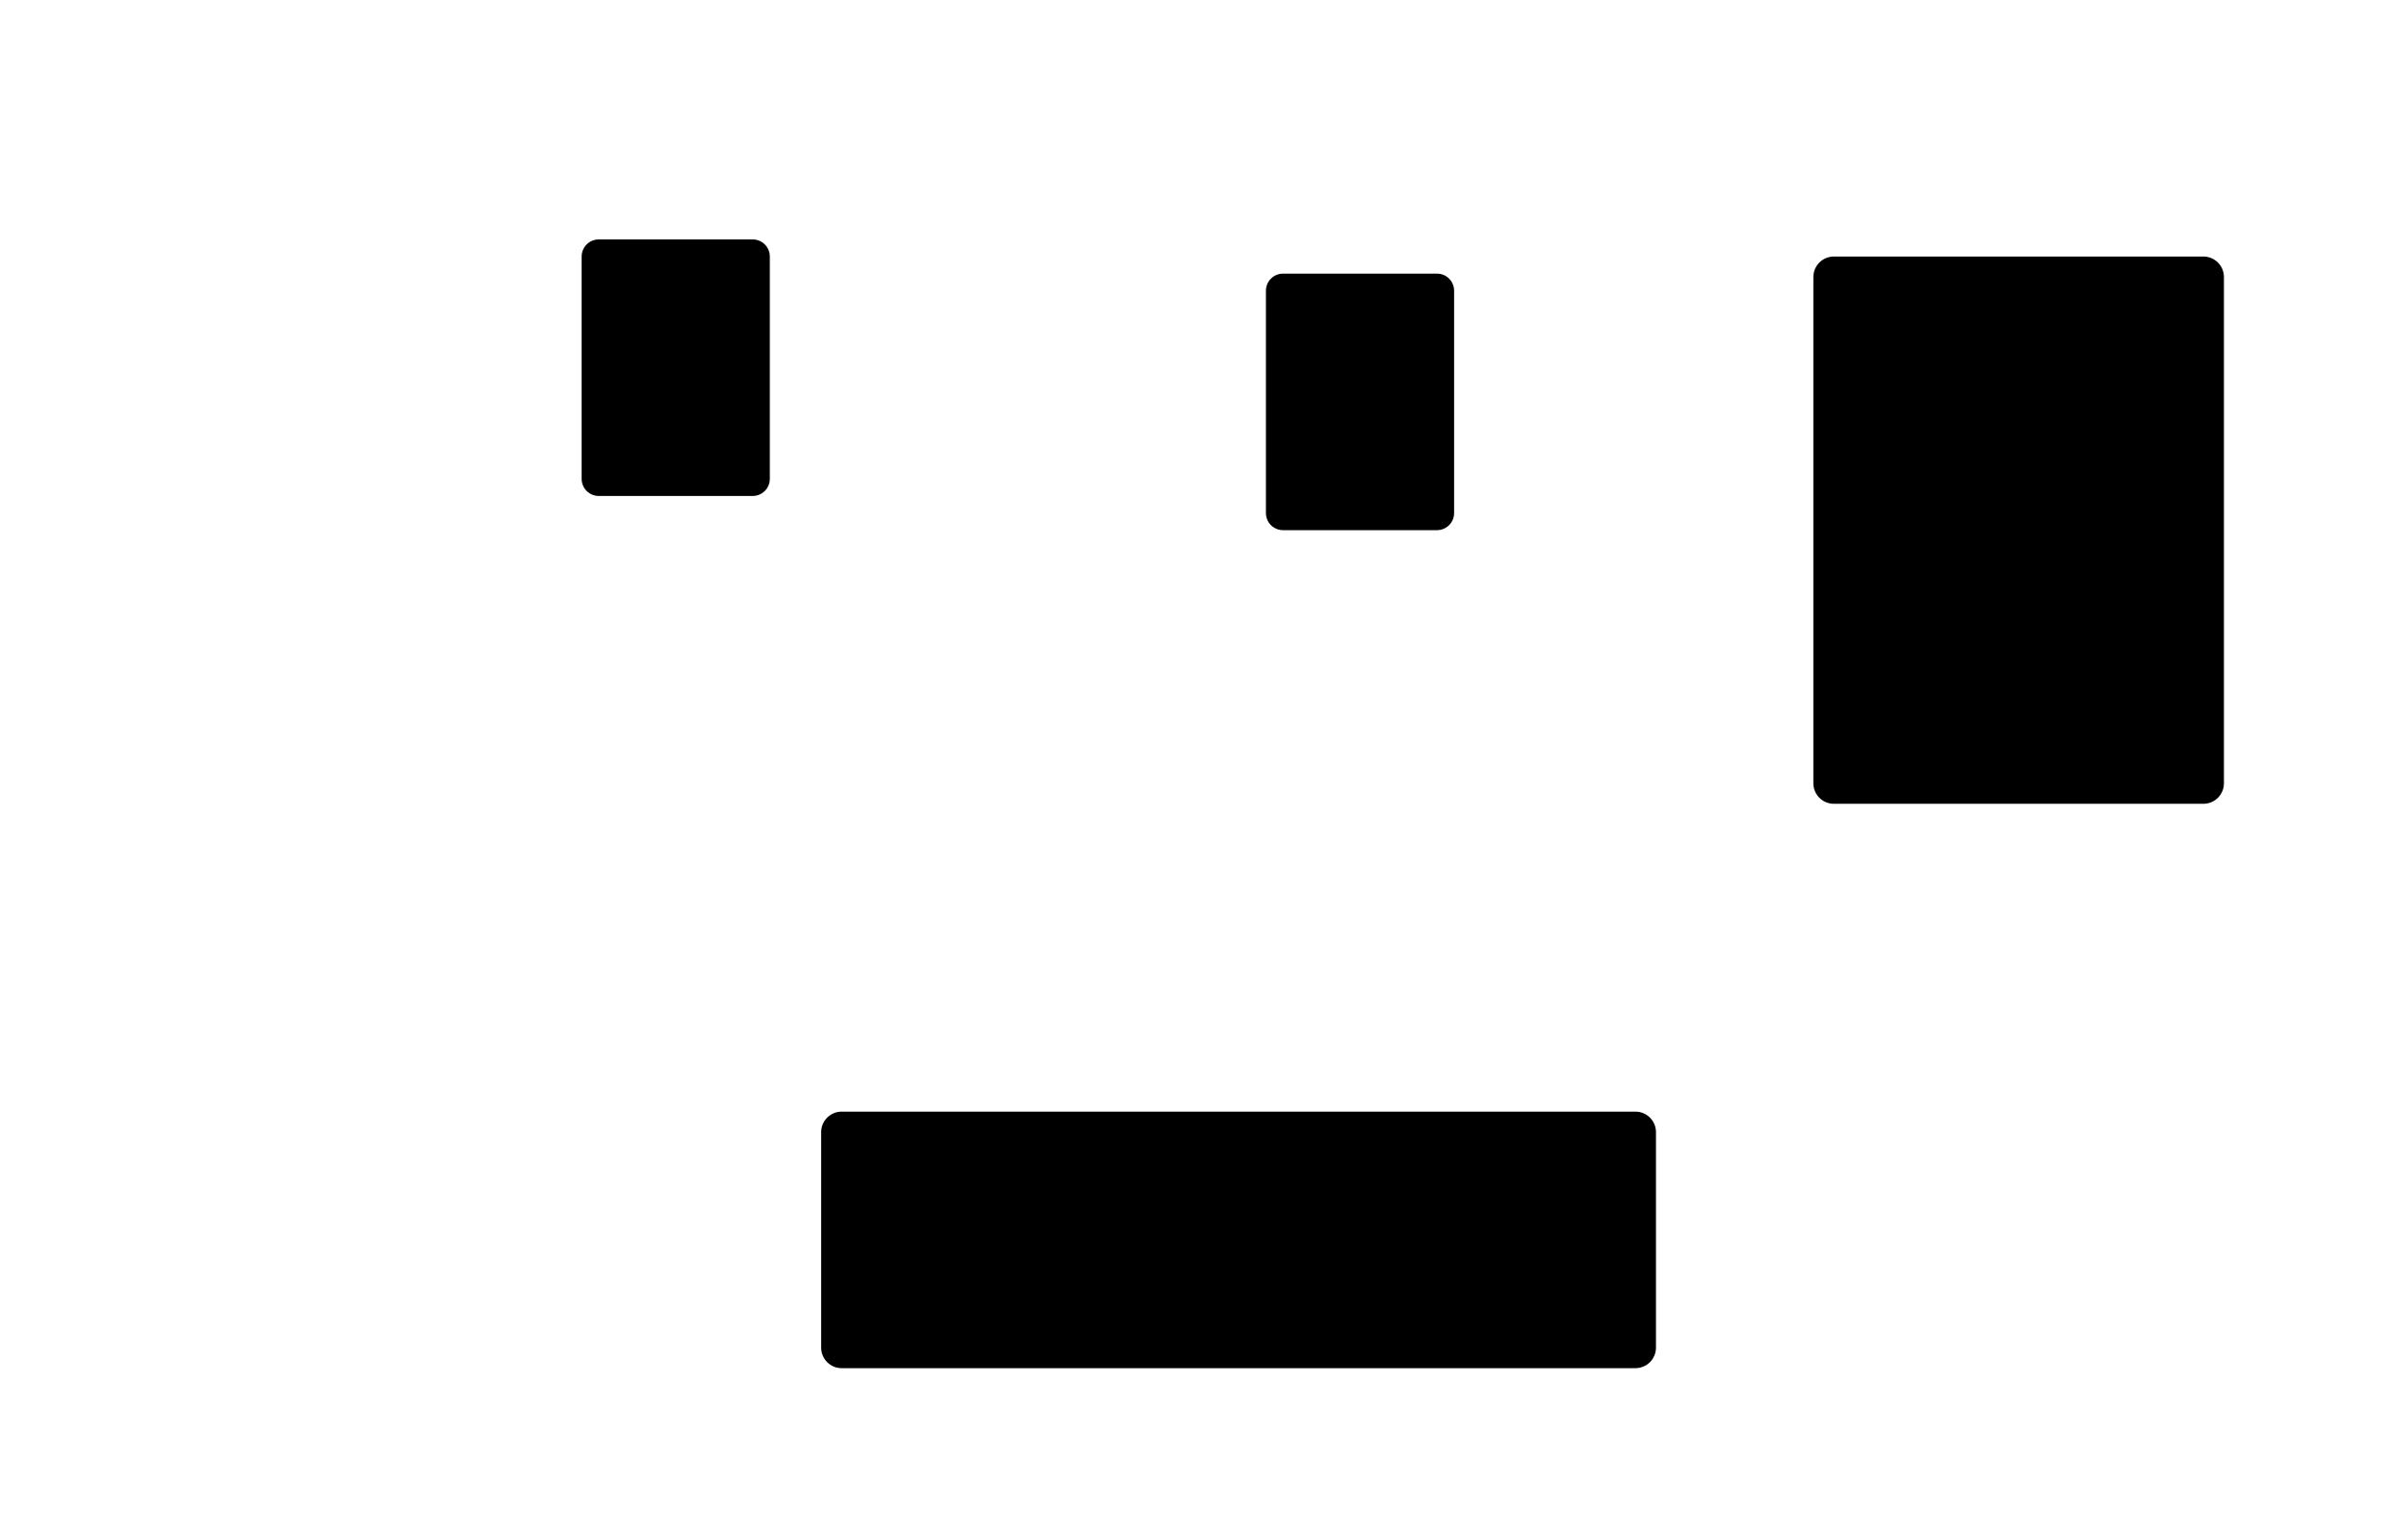
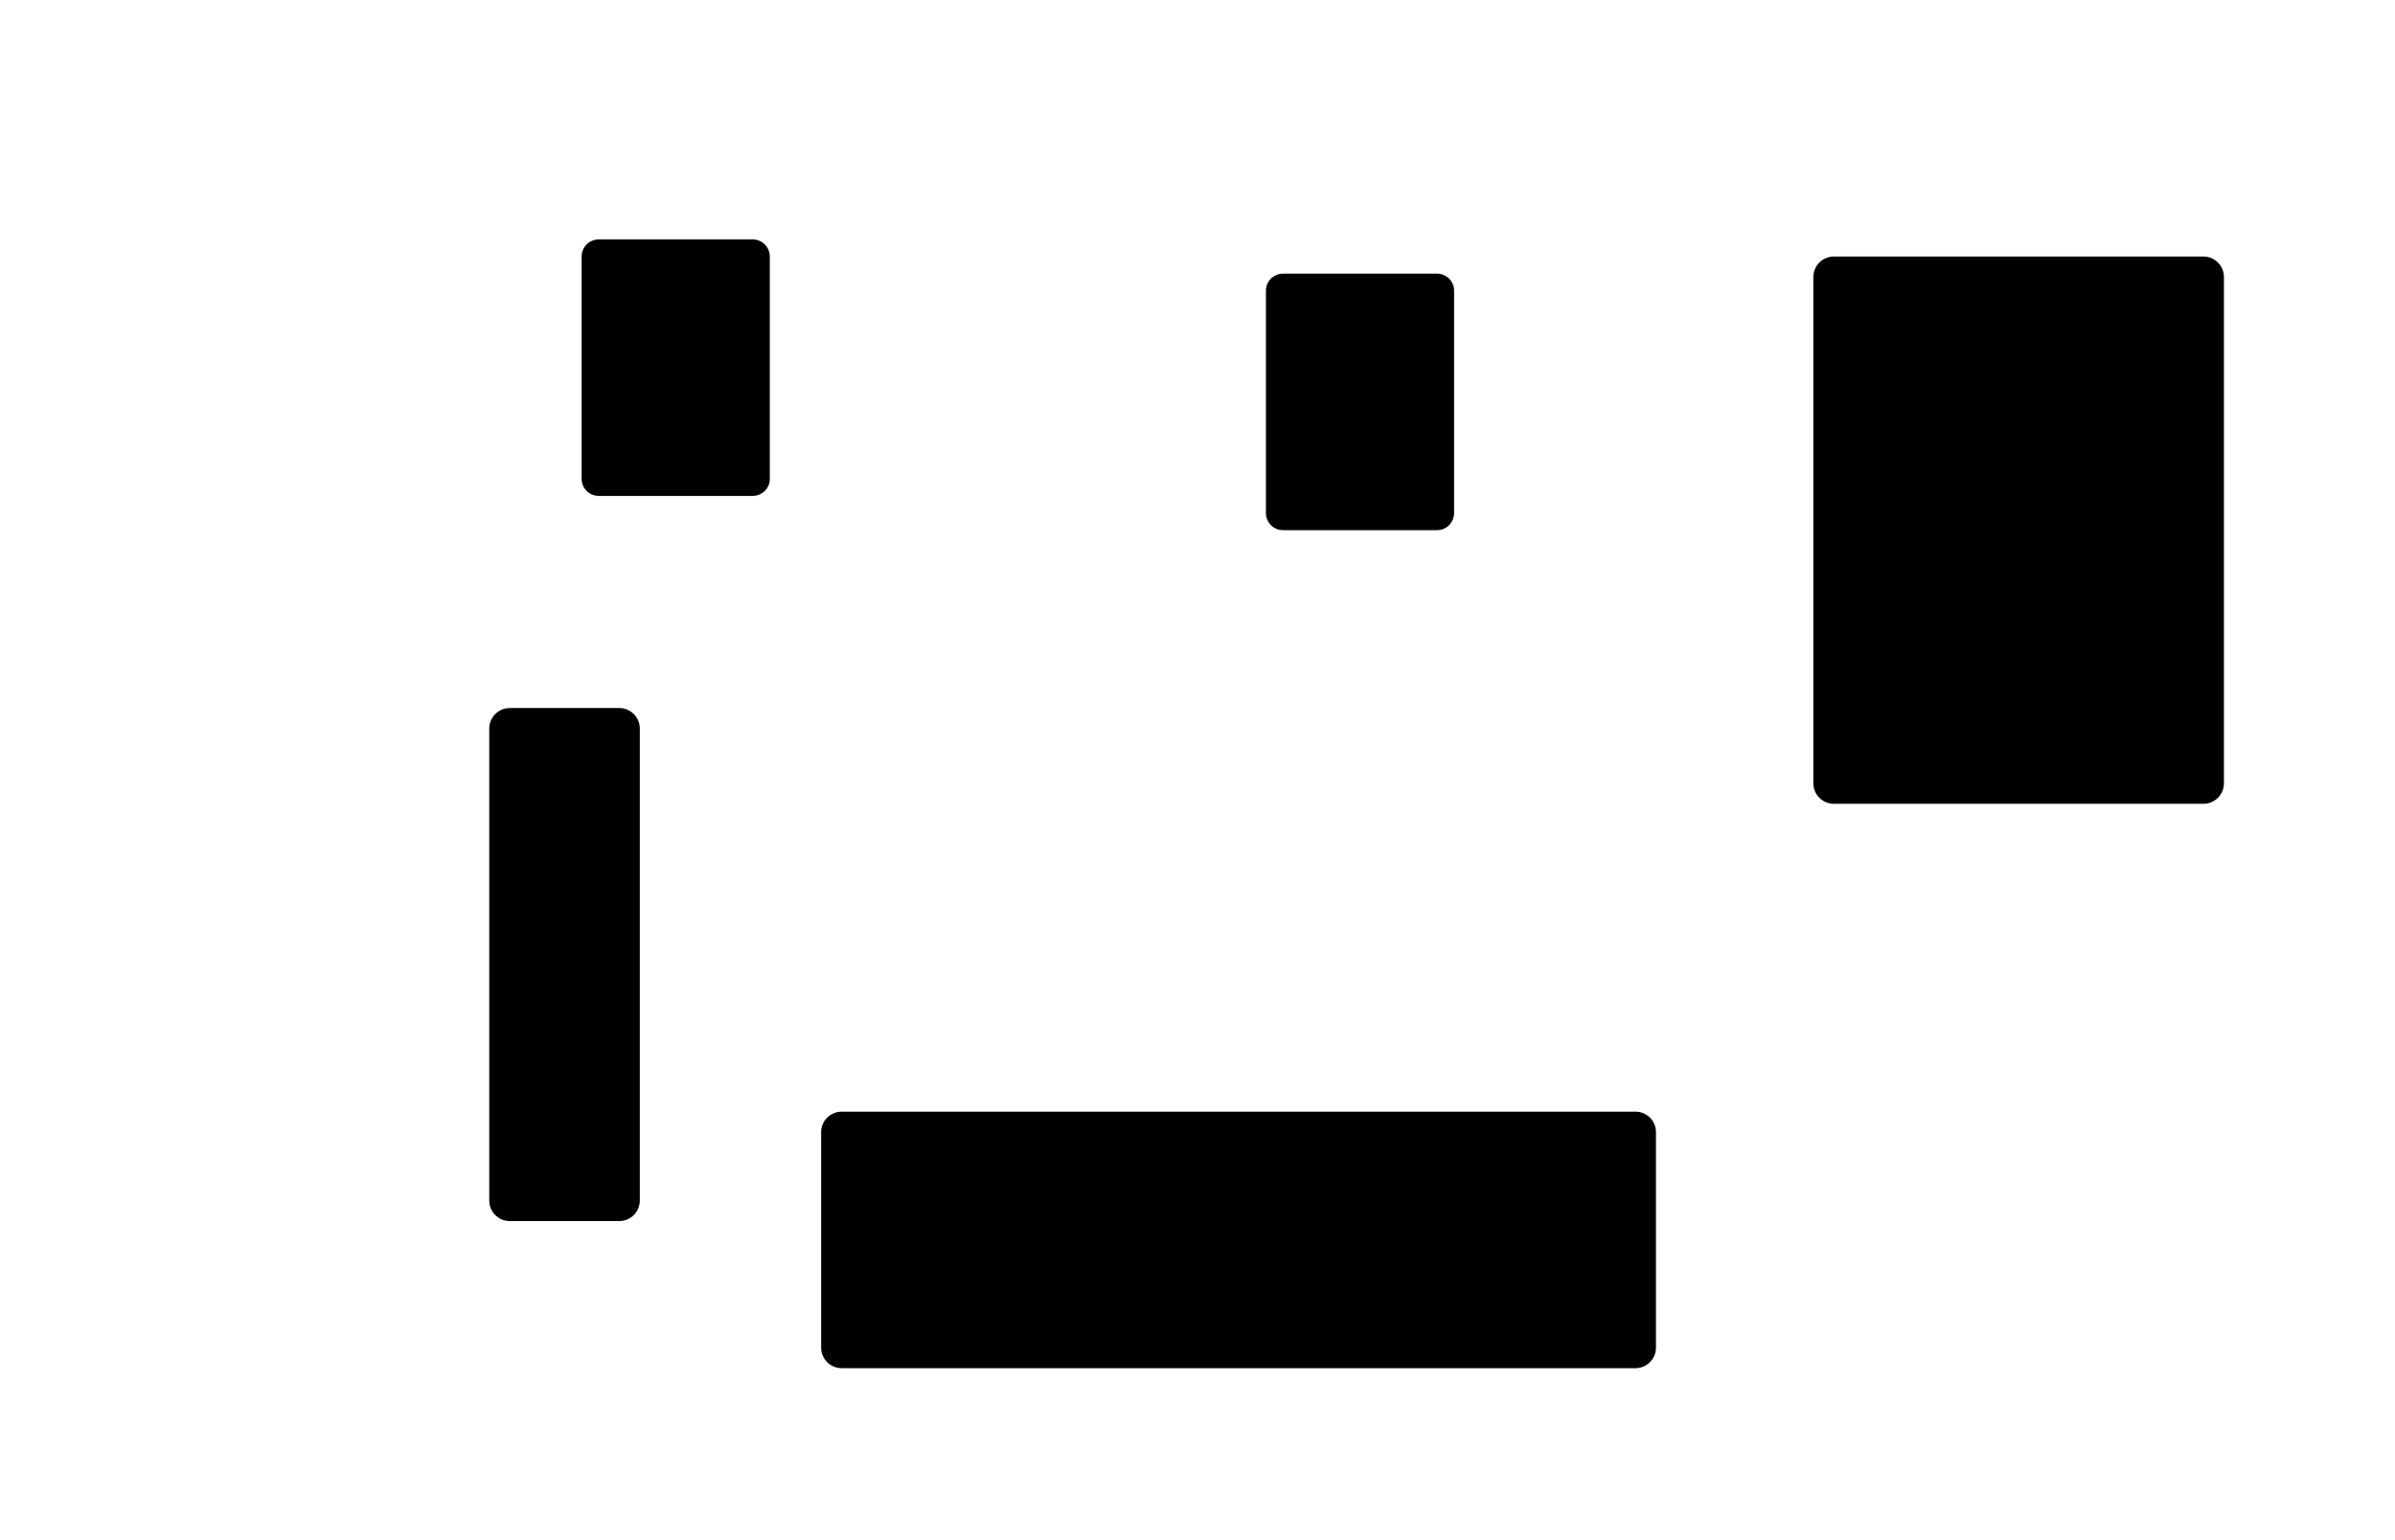
<svg xmlns="http://www.w3.org/2000/svg" width="1400" height="900" viewBox="0 0 1400 900" data-digitable-table="true" data-preset-id="four-player">
  <g id="5b5bf734-861d-4e33-8c7a-a04c7e9b5492" data-digitable-kind="placement" data-digitable-type="deck" data-deck-name="western" data-card-ids="[&quot;western:1801206f-8392-4e45-b814-4adb53ad0494&quot;,&quot;western:326f2c0c-92ce-4acc-8ded-d16c67d64316&quot;,&quot;western:3882c3e0-31a7-41a4-a05b-7582e8e5f500&quot;,&quot;western:3d10495e-68bd-474f-aeda-0eca514c878e&quot;,&quot;western:41d89c81-9c42-4b26-89a0-c4db2e3132f1&quot;,&quot;western:5b808176-9563-4b68-b01f-2bcfb9b7006b&quot;,&quot;western:5bcd12d8-60d9-4577-b2d3-6dad3c16ea86&quot;,&quot;western:5f408ad5-6799-4258-b4bd-c7c8a570c97b&quot;,&quot;western:65e9c0a5-9c63-423e-945c-93ee27ce8ca4&quot;,&quot;western:69ebca03-541e-4649-a256-1c7c28aaf86b&quot;,&quot;western:6a24501b-26f5-4e01-a6a2-53caa3b9b110&quot;,&quot;western:70ec2a9d-4bfb-4e41-a504-41773720e713&quot;,&quot;western:71412f2b-80a5-48af-aa7d-68a525a1c872&quot;,&quot;western:80a2517e-da3c-4671-9220-be04580431c3&quot;,&quot;western:824db35c-0f48-4c01-b955-de6a83c1aa29&quot;,&quot;western:841b1eb8-9e4e-4e1f-960d-b0549cfb0676&quot;,&quot;western:85e1518e-0fad-4fb8-b2c0-67a872cd7d92&quot;,&quot;western:8c1f5ef1-0656-4e5c-8d58-d0c112ca6b04&quot;,&quot;western:90e0ada9-7c33-4d5e-af55-2d32b939e2a3&quot;,&quot;western:9921ff06-c9f1-496e-908a-0f02a2a0d9ad&quot;,&quot;western:b4540dcb-8f0d-4adf-a1de-700647263bd8&quot;,&quot;western:c0d39e2d-9ee4-4aa3-b72a-43c0da5c6f8c&quot;,&quot;western:c6da04fb-1955-43e1-adbc-7f4fda4b83cf&quot;,&quot;western:cd916aa9-79fb-4272-8e4f-8eccbea08158&quot;,&quot;western:d097a34f-a96e-40a7-968e-cf06710bf8c4&quot;,&quot;western:d6475249-580b-4607-91a0-6bf6f65c1f8a&quot;,&quot;western:fdb74ce1-d90b-4b08-ac3e-35723f8cac1c&quot;]" data-label="western" data-svgedit-resizable="false" transform="translate(340 140) rotate(0 55 75)">
    <rect x="0" y="0" width="110" height="150" rx="10" />
  </g>
  <g id="c1bee92f-fe98-4142-bccc-abe45d4e1251" data-digitable-kind="placement" data-digitable-type="card" data-deck-name="western" data-card-id="western:5f408ad5-6799-4258-b4bd-c7c8a570c97b" data-label="2" data-svgedit-resizable="false" transform="translate(740 160) rotate(0 55 75)">
    <rect x="0" y="0" width="110" height="150" rx="10" />
  </g>
  <g id="4175838d-2b1d-4d6e-8602-00d7c0a9d6b8" data-digitable-kind="slot" data-label="Slot 1" data-accepted-deck-names="[]" data-accepted-card-ids="[]" data-slot-layout-mode="horizontal-flex" data-slot-visible-count="4" data-slot-gap="16" data-slot-card-size="content-card" data-slot-contents="[{&quot;type&quot;:&quot;card&quot;,&quot;deckName&quot;:&quot;western&quot;,&quot;cardId&quot;:&quot;western:71412f2b-80a5-48af-aa7d-68a525a1c872&quot;}]" data-svgedit-resizable="false" transform="translate(480 650)">
    <rect x="0" y="0" width="488" height="150" rx="12" />
  </g>
+   <g id="7898b02a-0640-459f-b5ef-ae3731000f56" data-digitable-kind="slot" data-label="Slot 3" data-accepted-deck-names="[&quot;western&quot;]" data-accepted-card-ids="[]" data-slot-layout-mode="grid" data-slot-rows="1" data-slot-columns="4" data-slot-gap-x="16" data-slot-gap-y="16" data-slot-card-size="content-card" data-slot-contents="[{&quot;type&quot;:&quot;card&quot;,&quot;deckName&quot;:&quot;western&quot;,&quot;cardId&quot;:&quot;western:824db35c-0f48-4c01-b955-de6a83c1aa29&quot;,&quot;cellIndex&quot;:2}]" data-svgedit-resizable="false" transform="translate(180 520) rotate(90 150 44)">
+     <rect x="0" y="0" width="300" height="88" rx="12" />
+   </g>
  <g id="c2bdd932-3478-4a7f-8c37-40c07f059460" data-digitable-kind="slot" data-label="Slot 2" data-accepted-deck-names="[&quot;western&quot;]" data-accepted-card-ids="[]" data-slot-layout-mode="free" transform="translate(1060 150)">
    <rect x="0" y="0" width="240" height="320" rx="12" />
  </g>
</svg>
